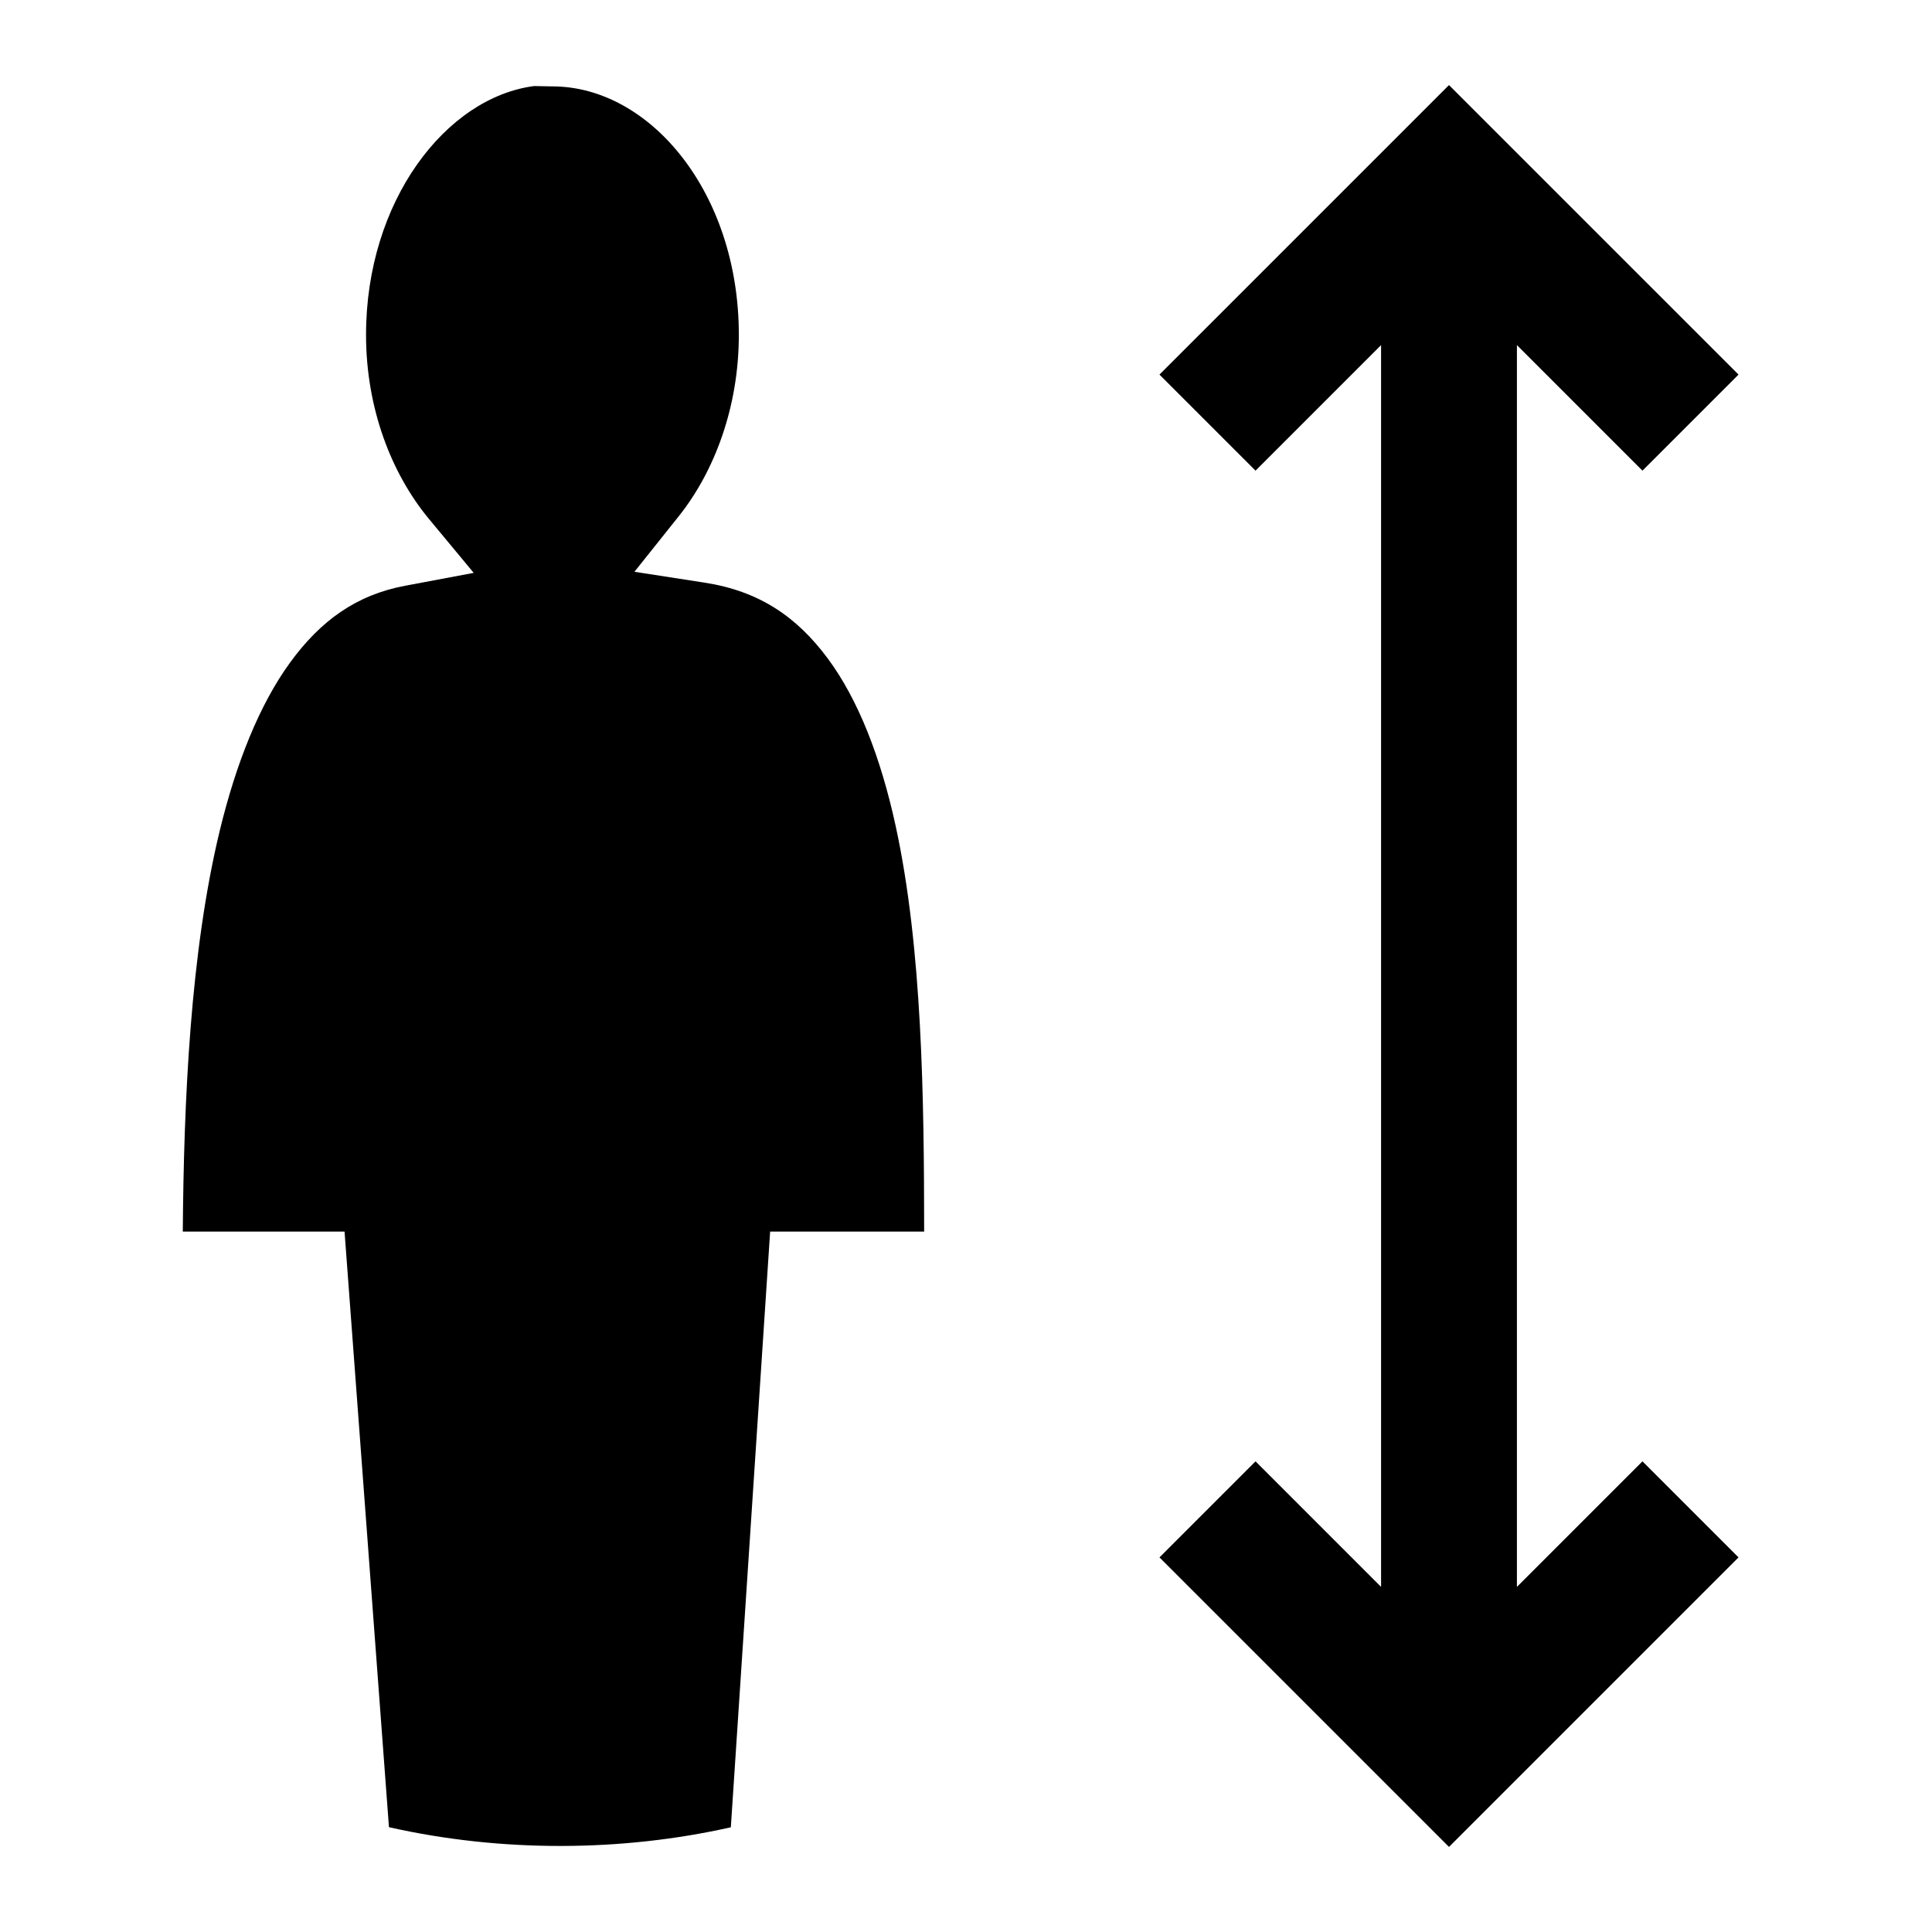
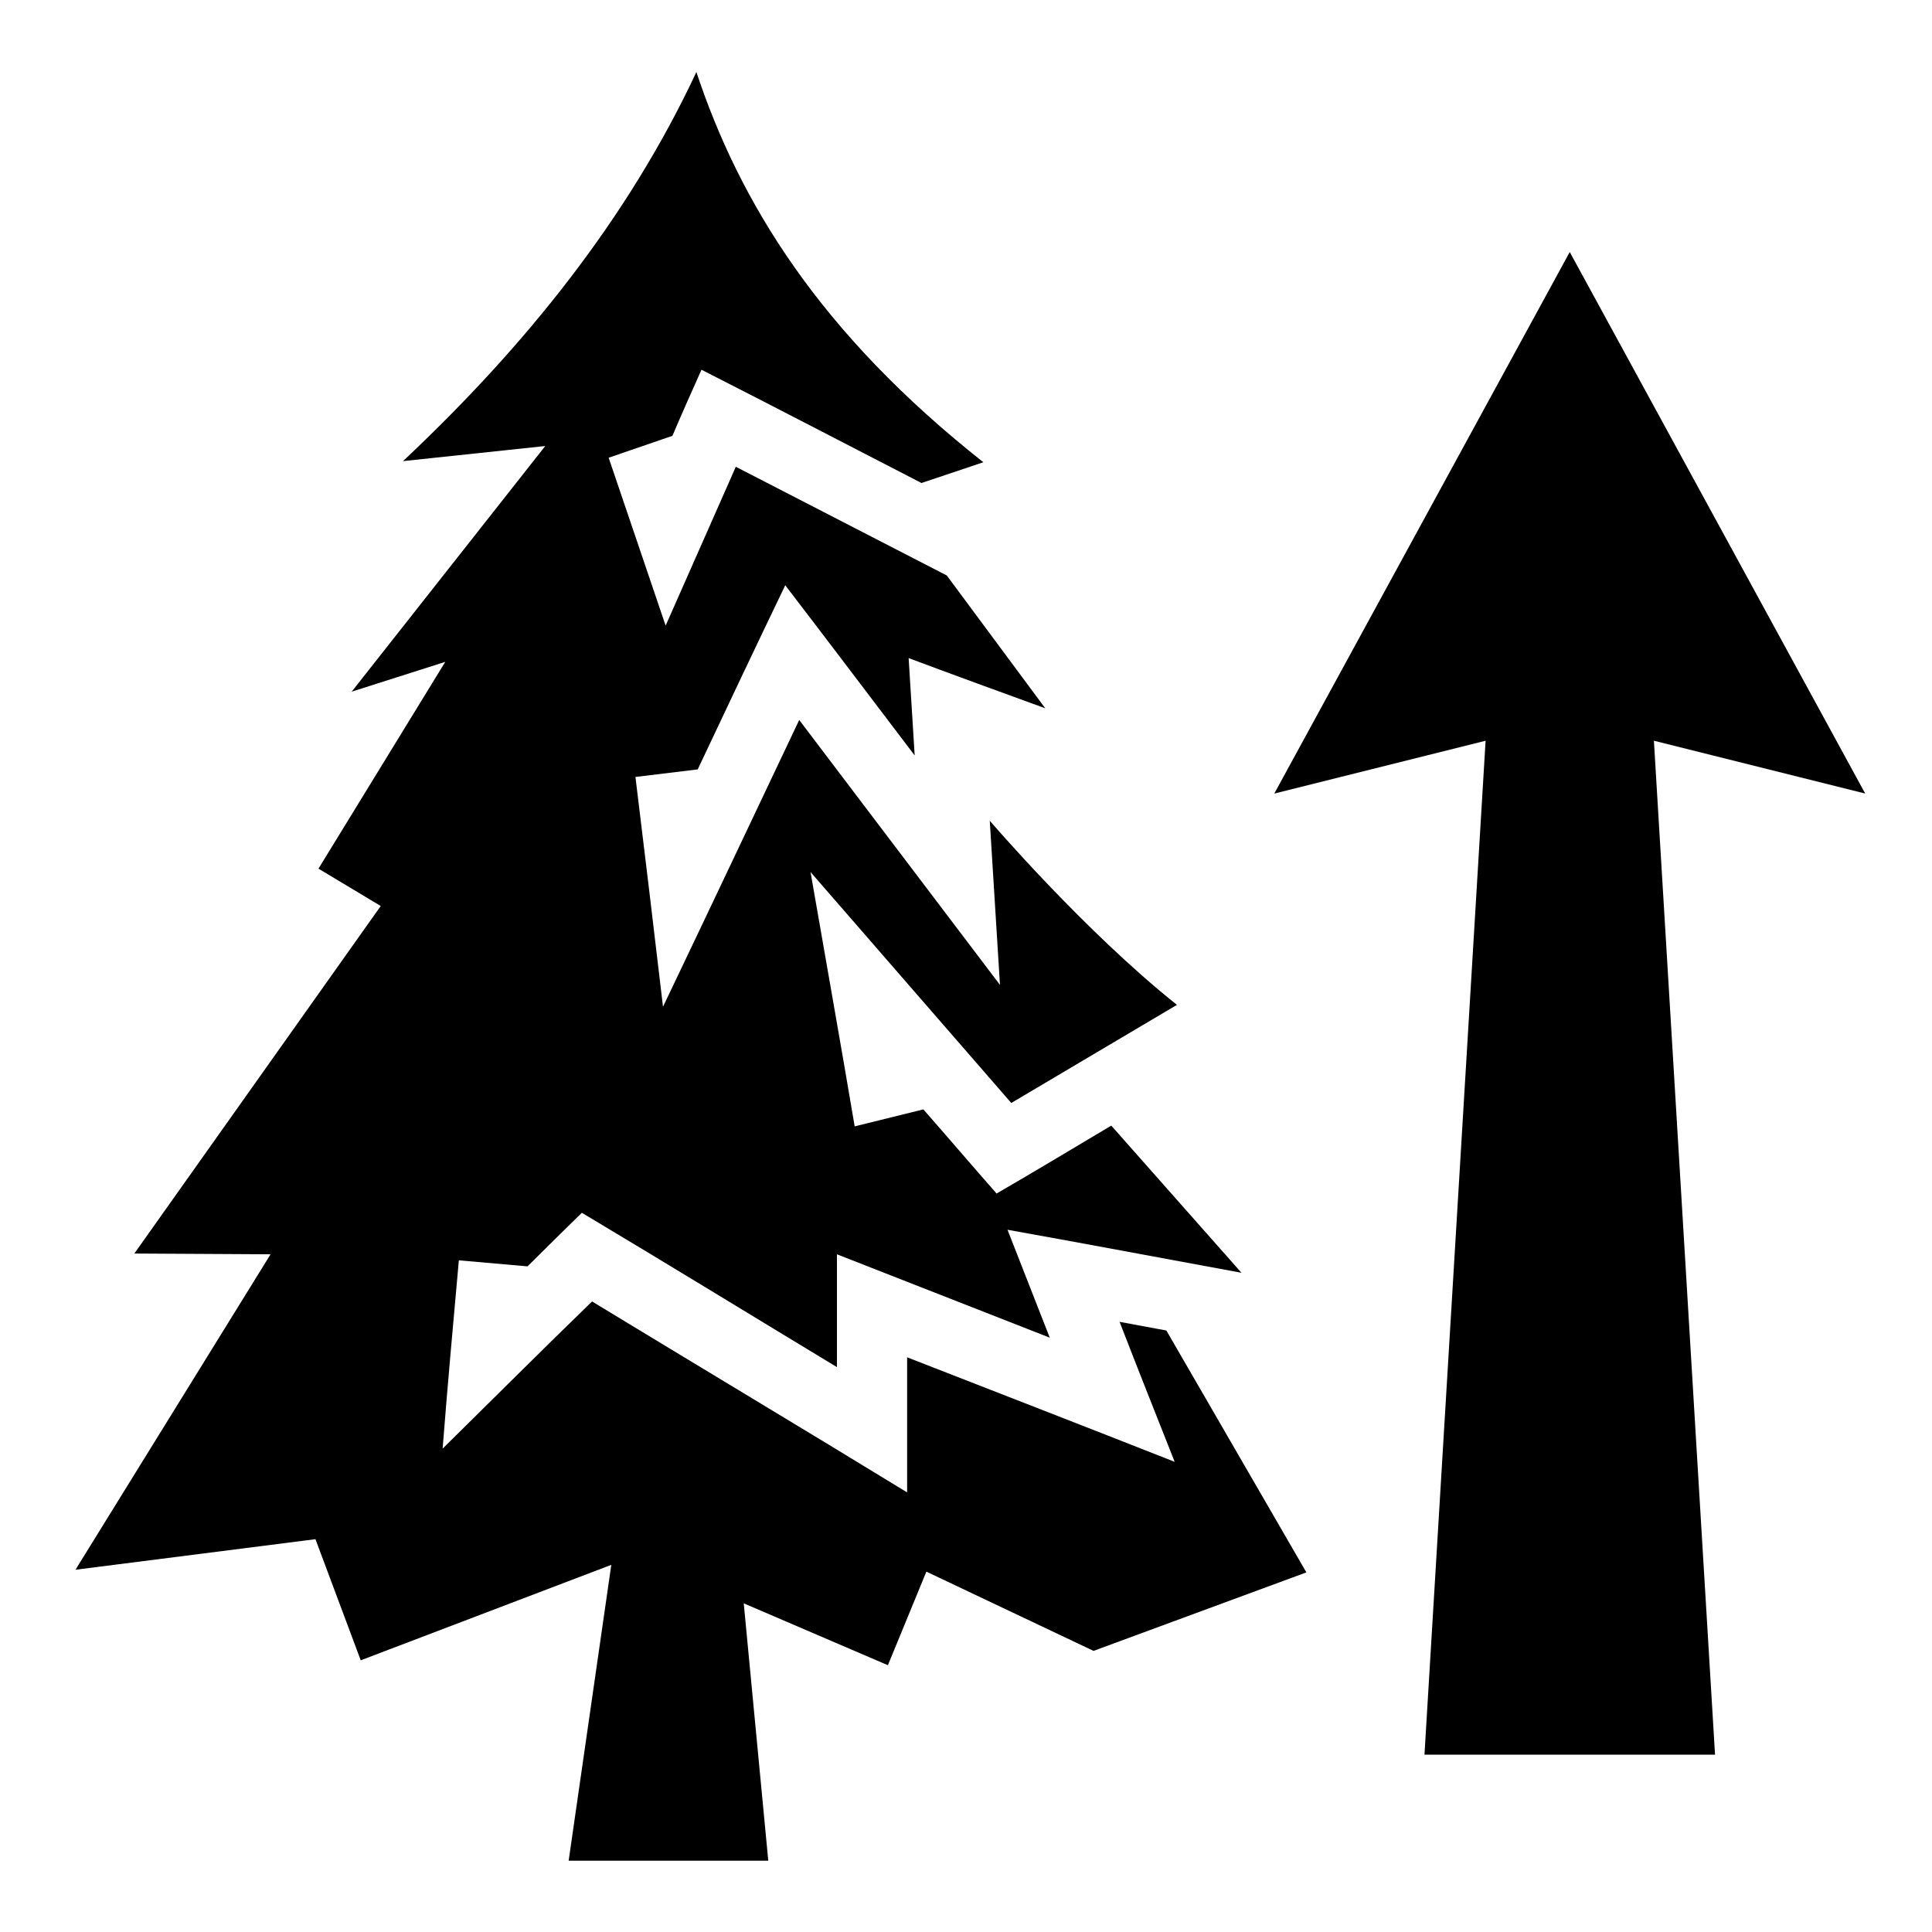
<svg xmlns="http://www.w3.org/2000/svg" style="fill:currentColor;" viewBox="0 0 512 512">
  <g transform="translate(0,0)">
-     <path d="M384 22.545L307.271 99.27l25.458 25.458L366 91.457v329.086l-33.271-33.272-25.458 25.458L384 489.455l76.729-76.726-25.458-25.458L402 420.543V91.457l33.271 33.272L460.73 99.27 384 22.545zm-242.443.258c-23.366 3.035-44.553 30.444-44.553 65.935 0 19.558 6.771 36.856 16.695 48.815l11.84 14.263-18.217 3.424c-12.9 2.425-22.358 9.24-30.443 20.336-8.085 11.097-14.266 26.558-18.598 44.375-7.843 32.28-9.568 71.693-9.842 106.436h42.868l11.771 157.836c29.894 6.748 61.811 6.51 90.602.025l10.414-157.861h40.816c-.027-35.168-.477-75.125-7.584-107.65-3.918-17.933-9.858-33.371-18.04-44.342-8.185-10.97-18.08-17.745-32.563-19.989l-18.592-2.88 11.736-14.704c9.495-11.897 15.932-28.997 15.932-48.082 0-37.838-23.655-65.844-49.399-65.844l-4.843-.093z" fill-opacity="1" />
+     <path d="M184.5 18.95v.25c-18.1 38.63-45.1 72.36-77.7 103l37.7-4-51.3 65.1 24.8-7.9-33.6 54.8 16.5 9.9-65.3 92.1 36.1.2L20 416l63.6-8.1 12 32.1 66.4-25.3-11.3 78.4h52.9l-6.5-68.2 38.2 16.4 10.2-24.8 44.3 21 56.4-20.8-37.1-64.1-12.4-2.3c4.8 12.4 9.7 24.7 14.6 37.1-23.6-9.3-47.3-18.5-70.9-27.7v35.8c-27.8-17-55.7-33.7-83.5-50.6-13.3 12.9-26.4 26-39.6 39 1.3-16.6 2.8-33.3 4.3-49.9l18.2 1.6c4.8-4.8 9.6-9.5 14.4-14.2 22.6 13.5 45.1 27.3 67.6 40.9v-29.9c18.8 7.4 37.6 14.7 56.4 22.1-3.7-9.5-7.5-19.1-11.2-28.6 20.7 3.7 41.3 7.6 62 11.4l-34.5-39c-10.1 6-20.2 12.1-30.4 18-6.5-7.4-12.9-14.9-19.4-22.3l-18.2 4.5c-3.8-22.5-7.8-44.9-11.7-67.4 17.7 20.4 35.5 40.8 53.2 61.2l43.9-26c-24.6-19.6-49.6-48.8-49.6-48.8L265 261c-17.7-23.4-35.5-46.8-53.2-70.2-12 25.3-24 50.7-36.1 76-2.4-20.3-4.8-40.6-7.3-60.9l16.5-2c7.7-16.3 15.4-32.6 23.2-48.8 11.5 15 22.9 30.1 34.3 45.1-.5-8.6-1.1-17.2-1.6-25.8 12 4.5 24.1 8.9 36.2 13.3l-26.1-35.2-55.9-28.8c-6.2 14-12.4 28.1-18.6 42.1-5-14.8-10.1-29.7-15.1-44.5l16.9-5.8c2.5-5.9 5.1-11.7 7.7-17.52 19.5 9.92 38.9 20.02 58.3 30.02l16.4-5.5C217.2 88.23 196 53.65 184.5 18.95zM416 66.79L337.7 210.3l56-14L377.5 465h77l-16.2-268.7 56 14L416 66.79z" fill-opacity="1" />
  </g>
</svg>
